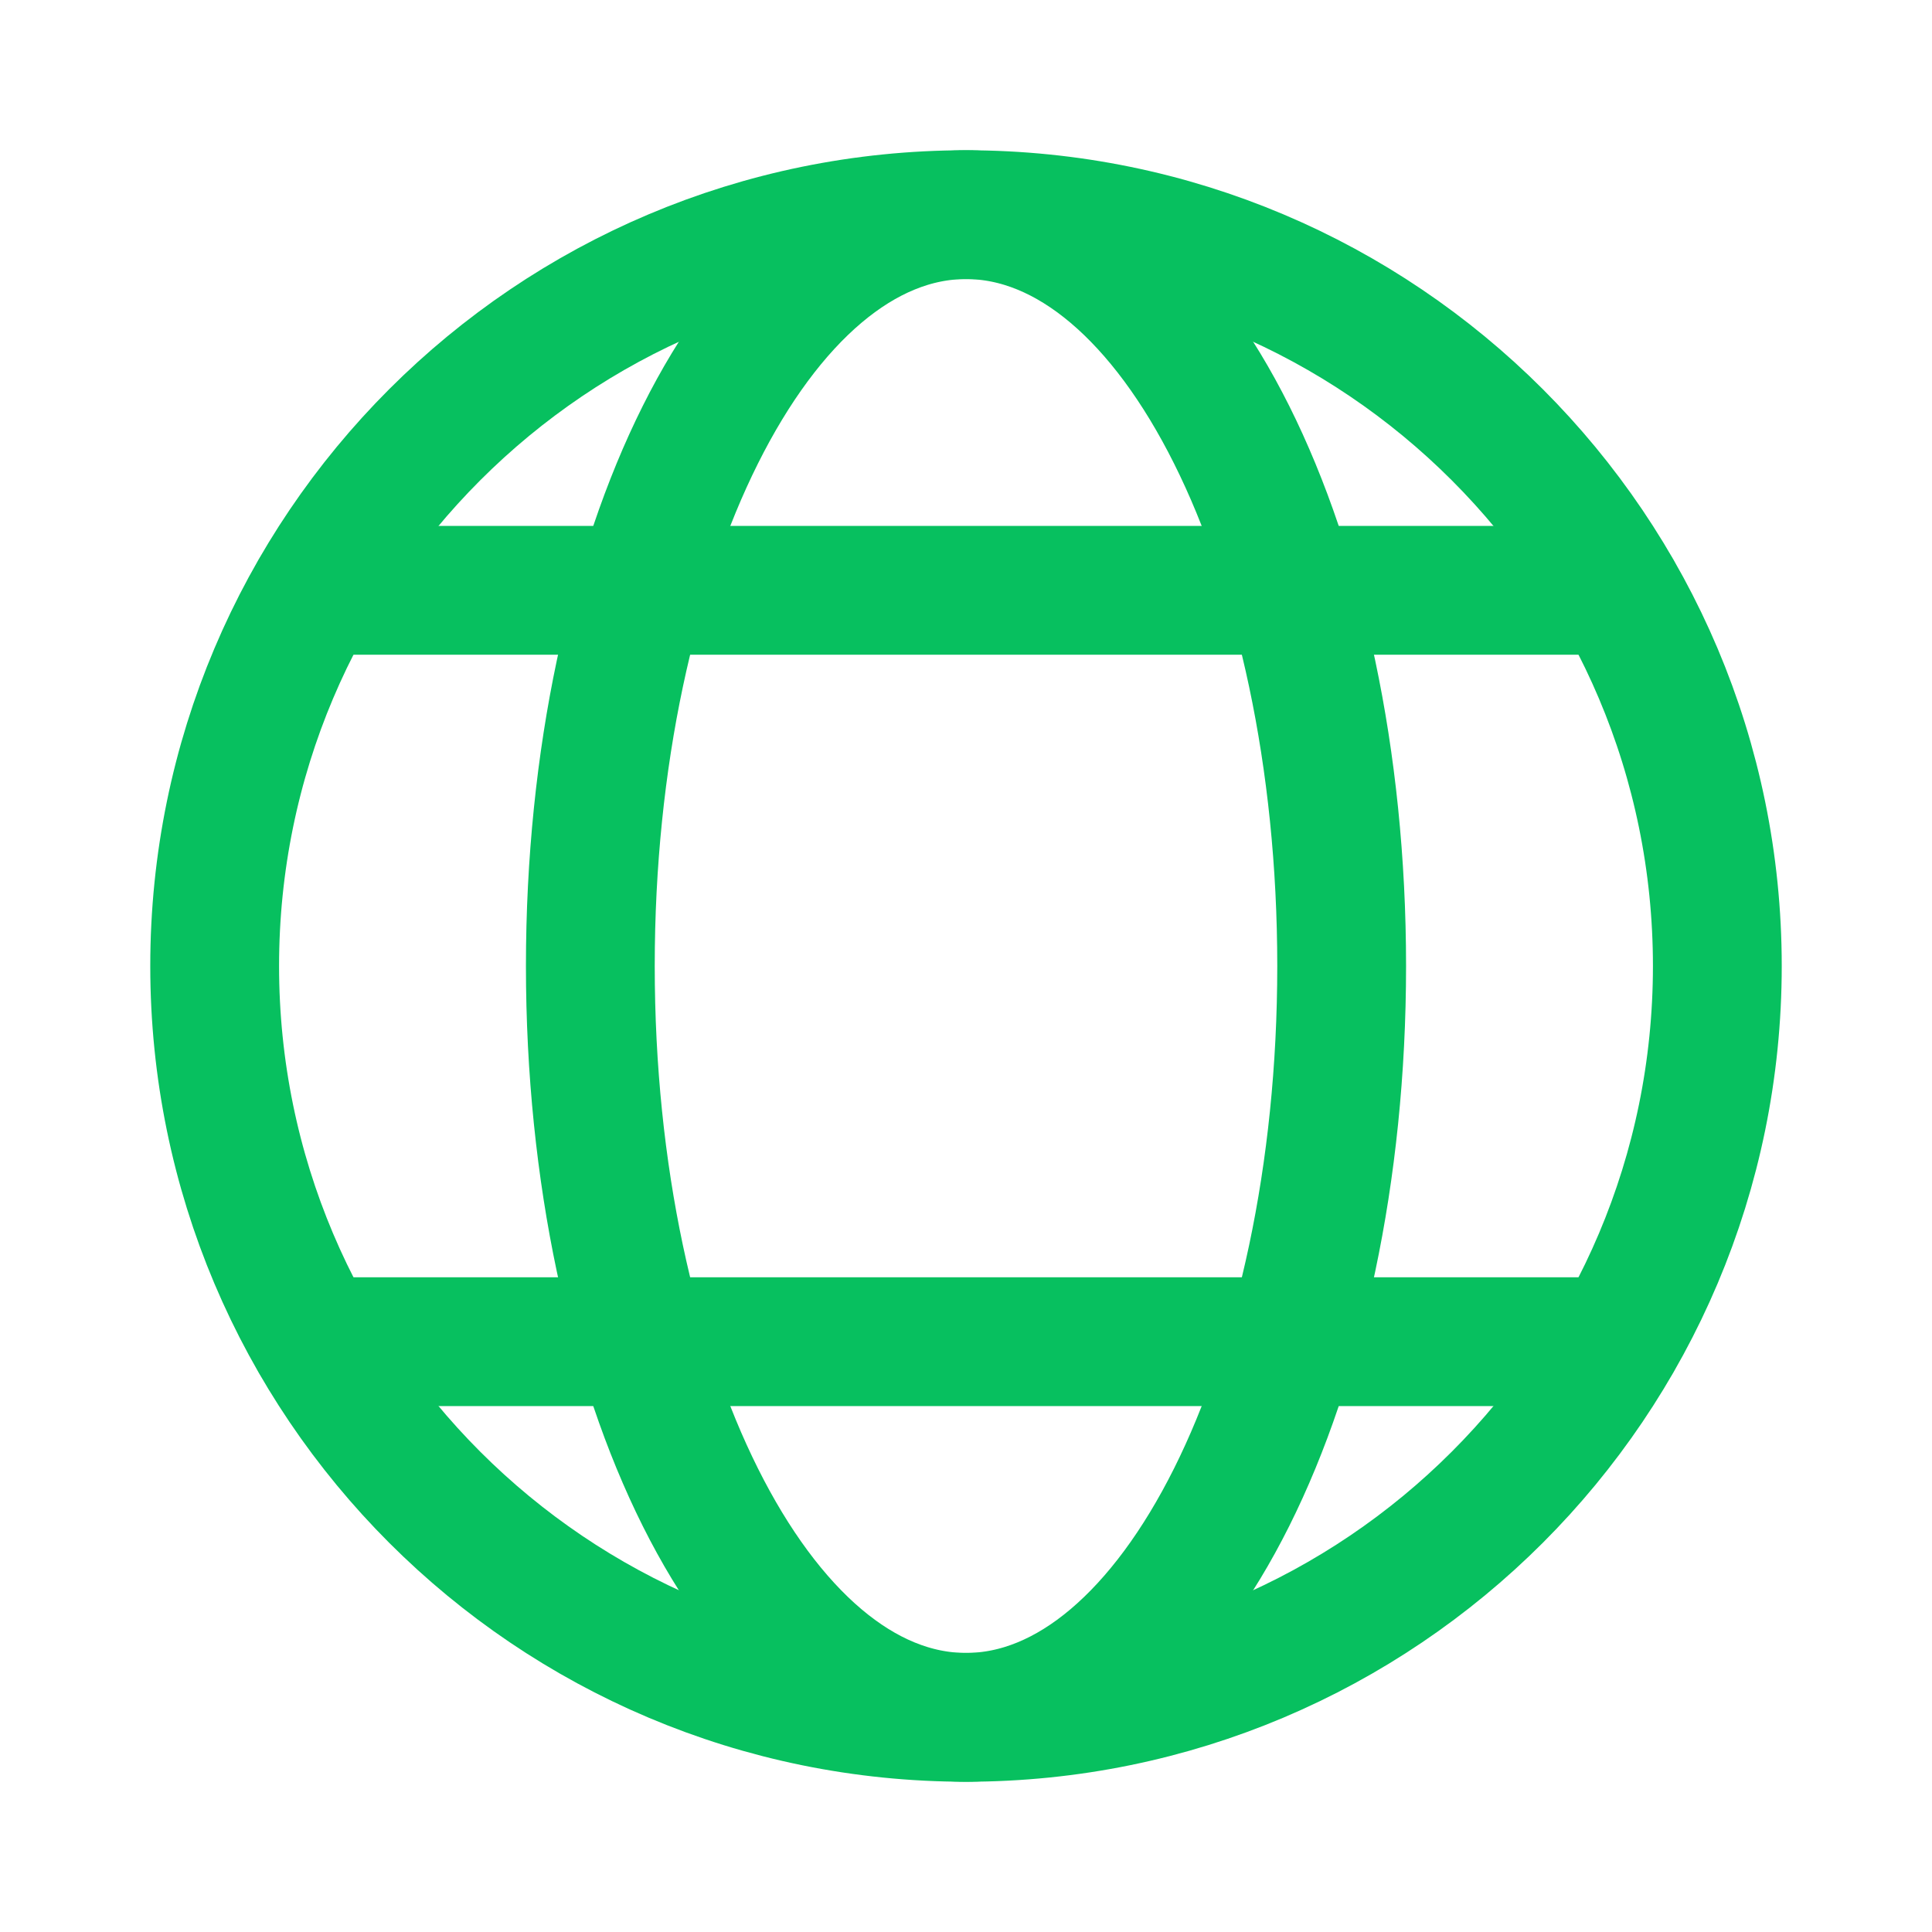
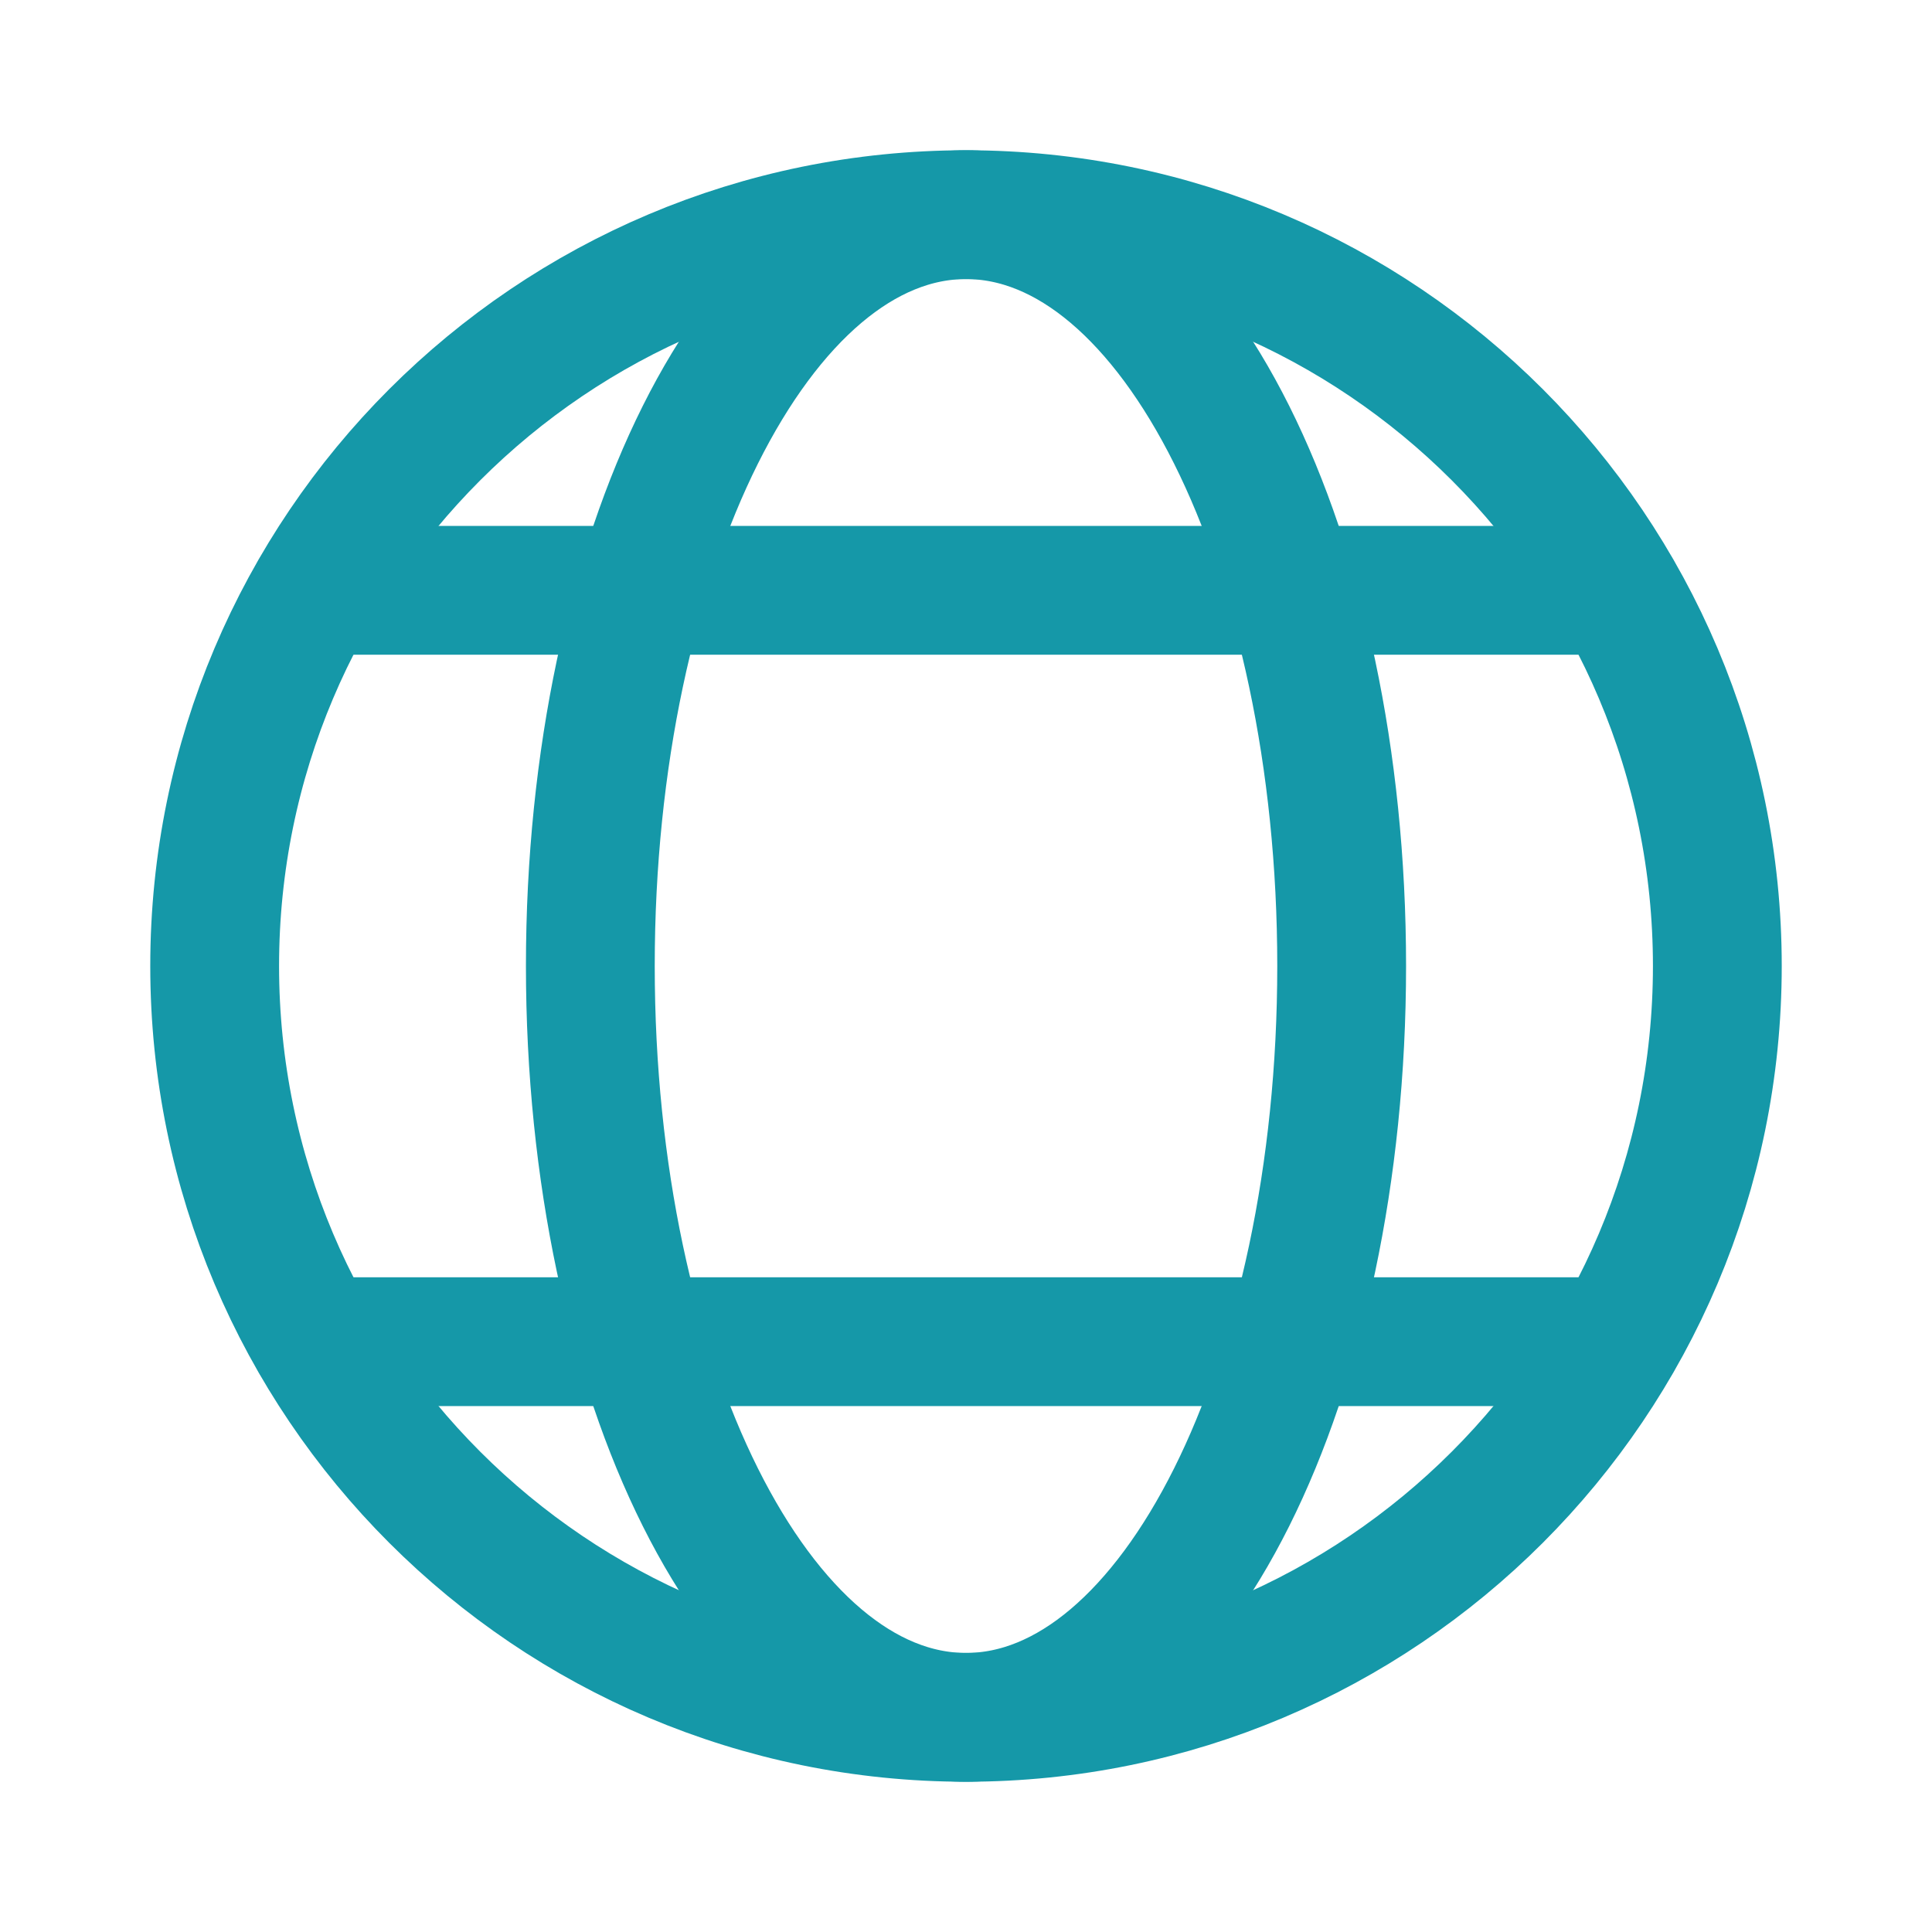
<svg xmlns="http://www.w3.org/2000/svg" width="18" height="18" viewBox="0 0 18 18" fill="none">
-   <circle cx="9" cy="9" r="7" stroke="#07C05F" stroke-width="1.2" fill="none" />
-   <path d="M 9 2 A 3.5 7 0 0 0 9 16" stroke="#07C05F" stroke-width="1.2" fill="none" />
-   <path d="M 9 2 A 3.5 7 0 0 1 9 16" stroke="#07C05F" stroke-width="1.2" fill="none" />
-   <line x1="2.94" y1="5.5" x2="15.06" y2="5.5" stroke="#07C05F" stroke-width="1.2" stroke-linecap="round" />
-   <line x1="2.94" y1="12.5" x2="15.06" y2="12.5" stroke="#07C05F" stroke-width="1.2" stroke-linecap="round" />
+   <circle cx="9" cy="9" r="7" stroke="#1598a8" stroke-width="1.2" fill="none" />
+   <path d="M 9 2 A 3.5 7 0 0 0 9 16" stroke="#1598a8" stroke-width="1.2" fill="none" />
+   <path d="M 9 2 A 3.5 7 0 0 1 9 16" stroke="#1598a8" stroke-width="1.2" fill="none" />
+   <line x1="2.94" y1="5.5" x2="15.06" y2="5.5" stroke="#1598a8" stroke-width="1.2" stroke-linecap="round" />
+   <line x1="2.94" y1="12.5" x2="15.06" y2="12.5" stroke="#1598a8" stroke-width="1.2" stroke-linecap="round" />
</svg>
